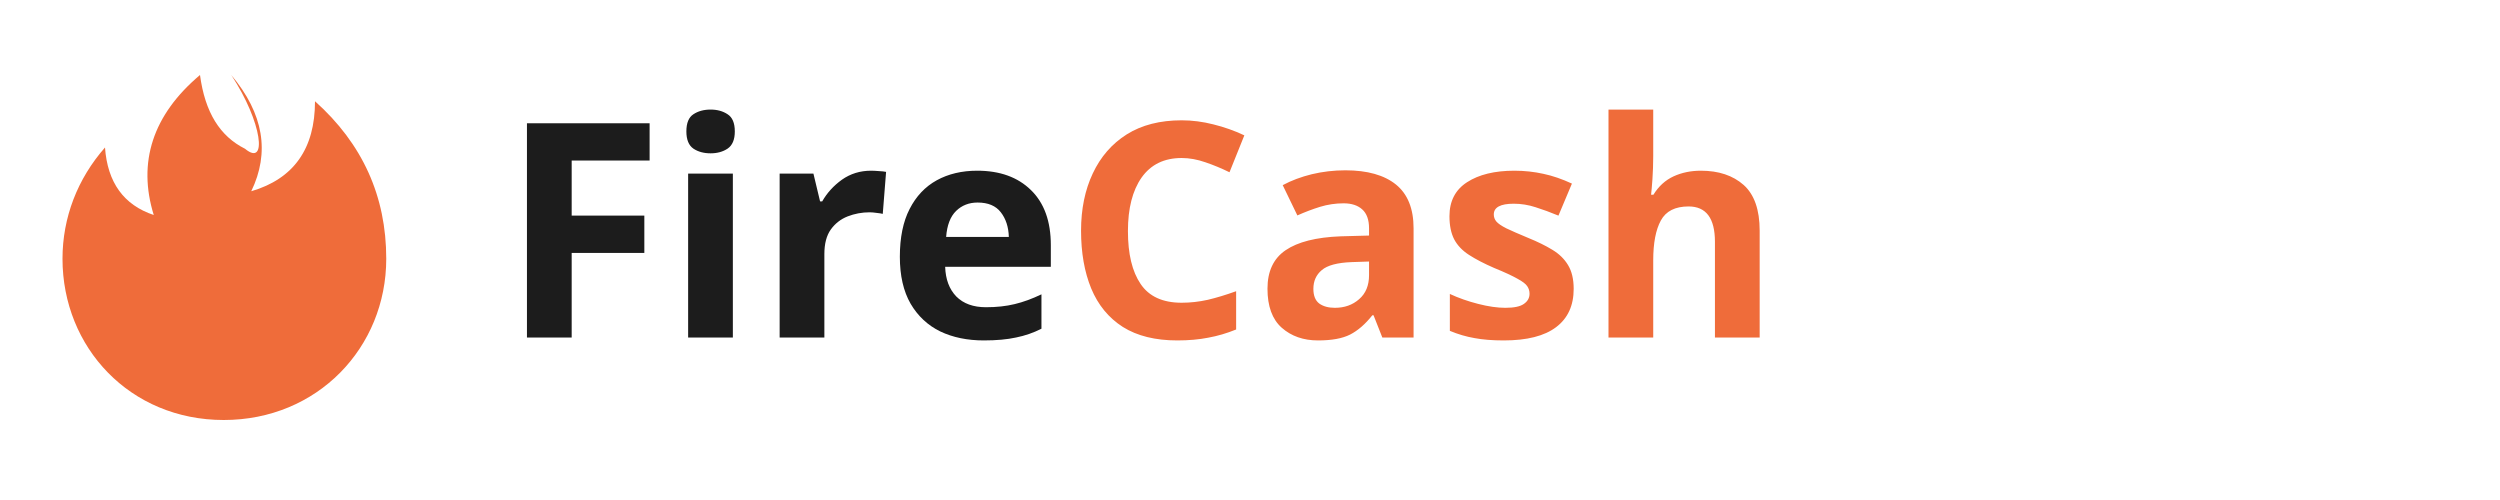
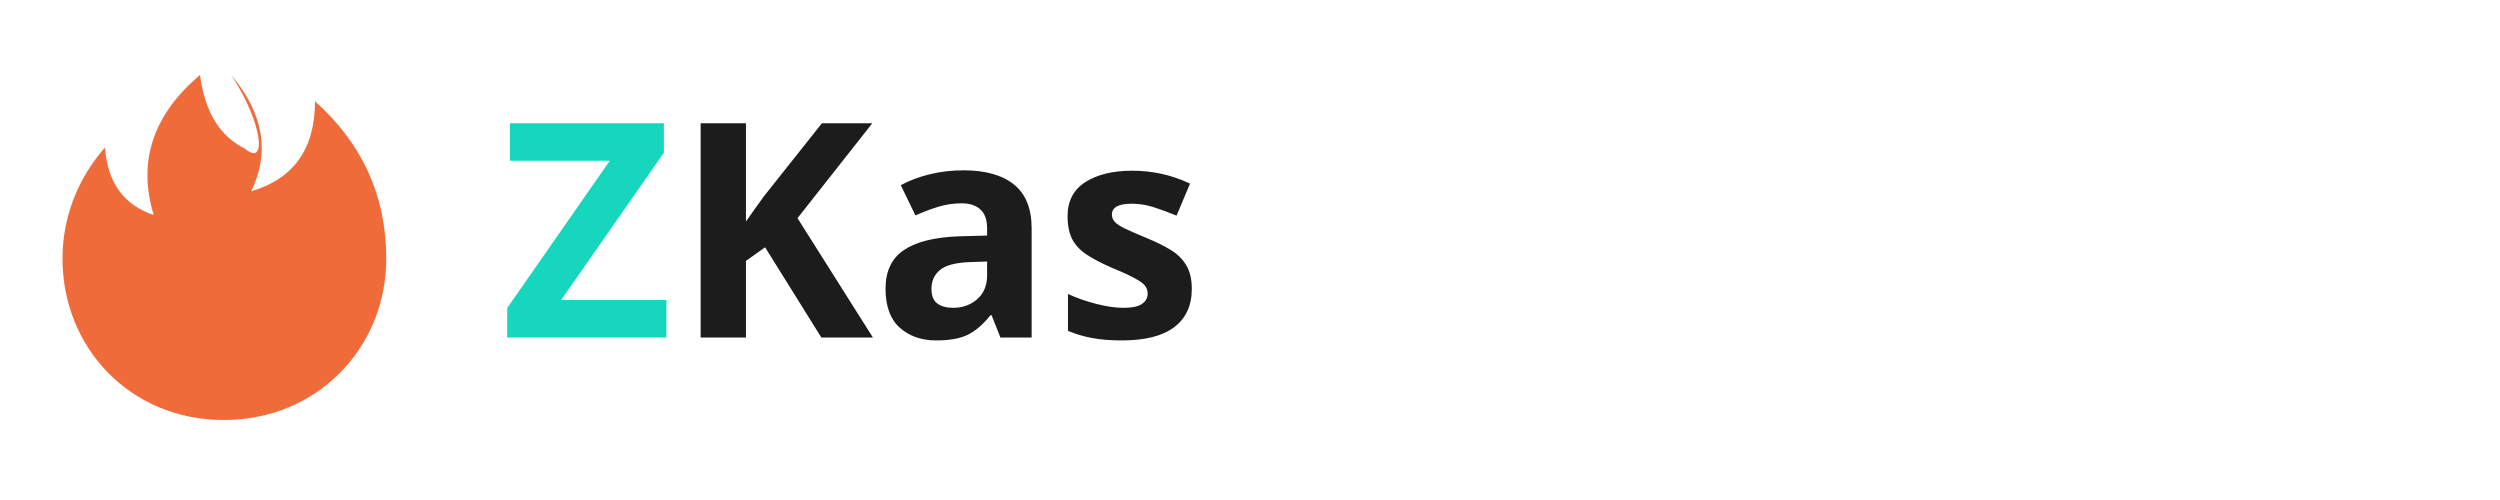
<svg xmlns="http://www.w3.org/2000/svg" width="200" height="40" viewBox="0 0 200 40" fill="none">
  <path d="M18.5 6c2.6 3.1 3.1 6.2 1.6 9.3 3.4-1 5.1-3.4 5.1-7.2 3.8 3.4 5.7 7.6 5.7 12.6 0 7.1-5.5 12.9-13 12.9S5 27.8 5 20.7c0-3.3 1.2-6.4 3.4-8.9.2 2.8 1.5 4.6 3.9 5.4-1.3-4.2-.1-8 3.7-11.2.4 3 1.6 4.9 3.6 5.9C21.4 13.4 21 9.8 18.5 6Z" fill="#ef6c3a" />
-   <text x="40" y="27" font-family="Rubik, system-ui, sans-serif" font-size="24" font-weight="700" fill="#1c1c1c">Fire<tspan fill="#ef6c3a">Cash</tspan>
-   </text>
+   <text x="40" y="27" font-family="Rubik, system-ui, sans-serif" font-size="24" font-weight="700" fill="#1c1c1c">
+     <tspan fill="#17d6be">Z</tspan>Kas</text>
</svg>
